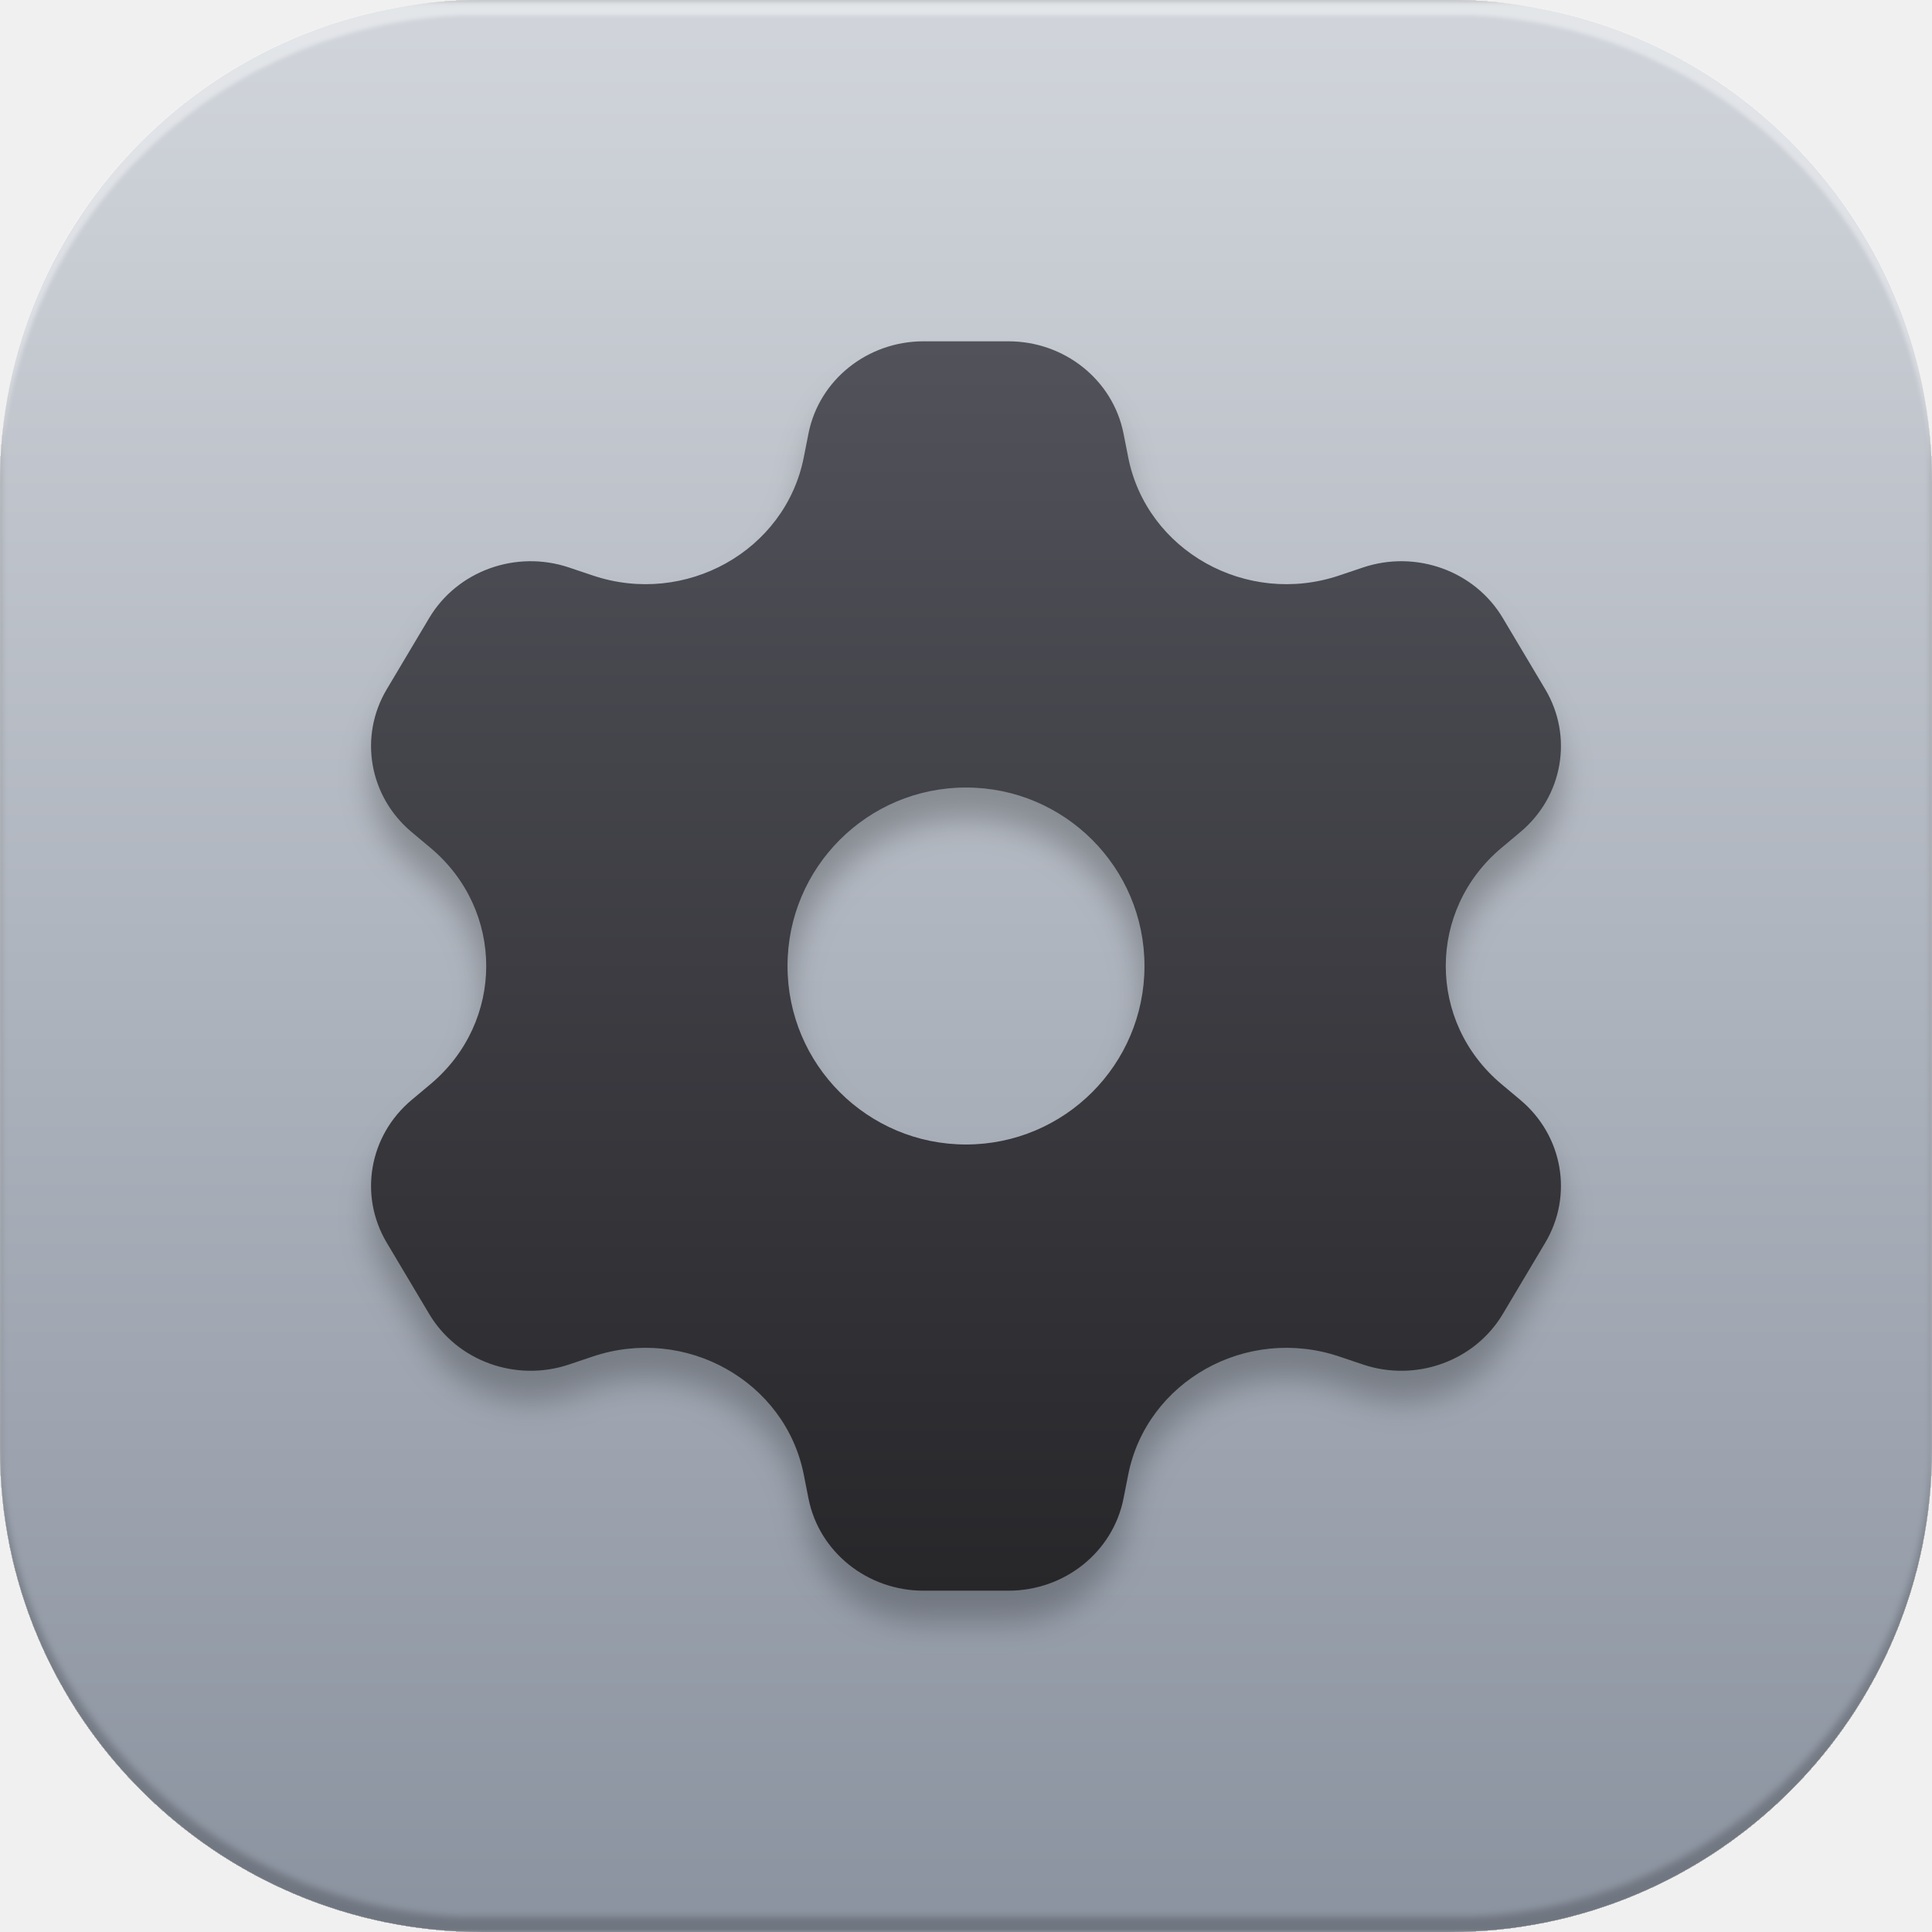
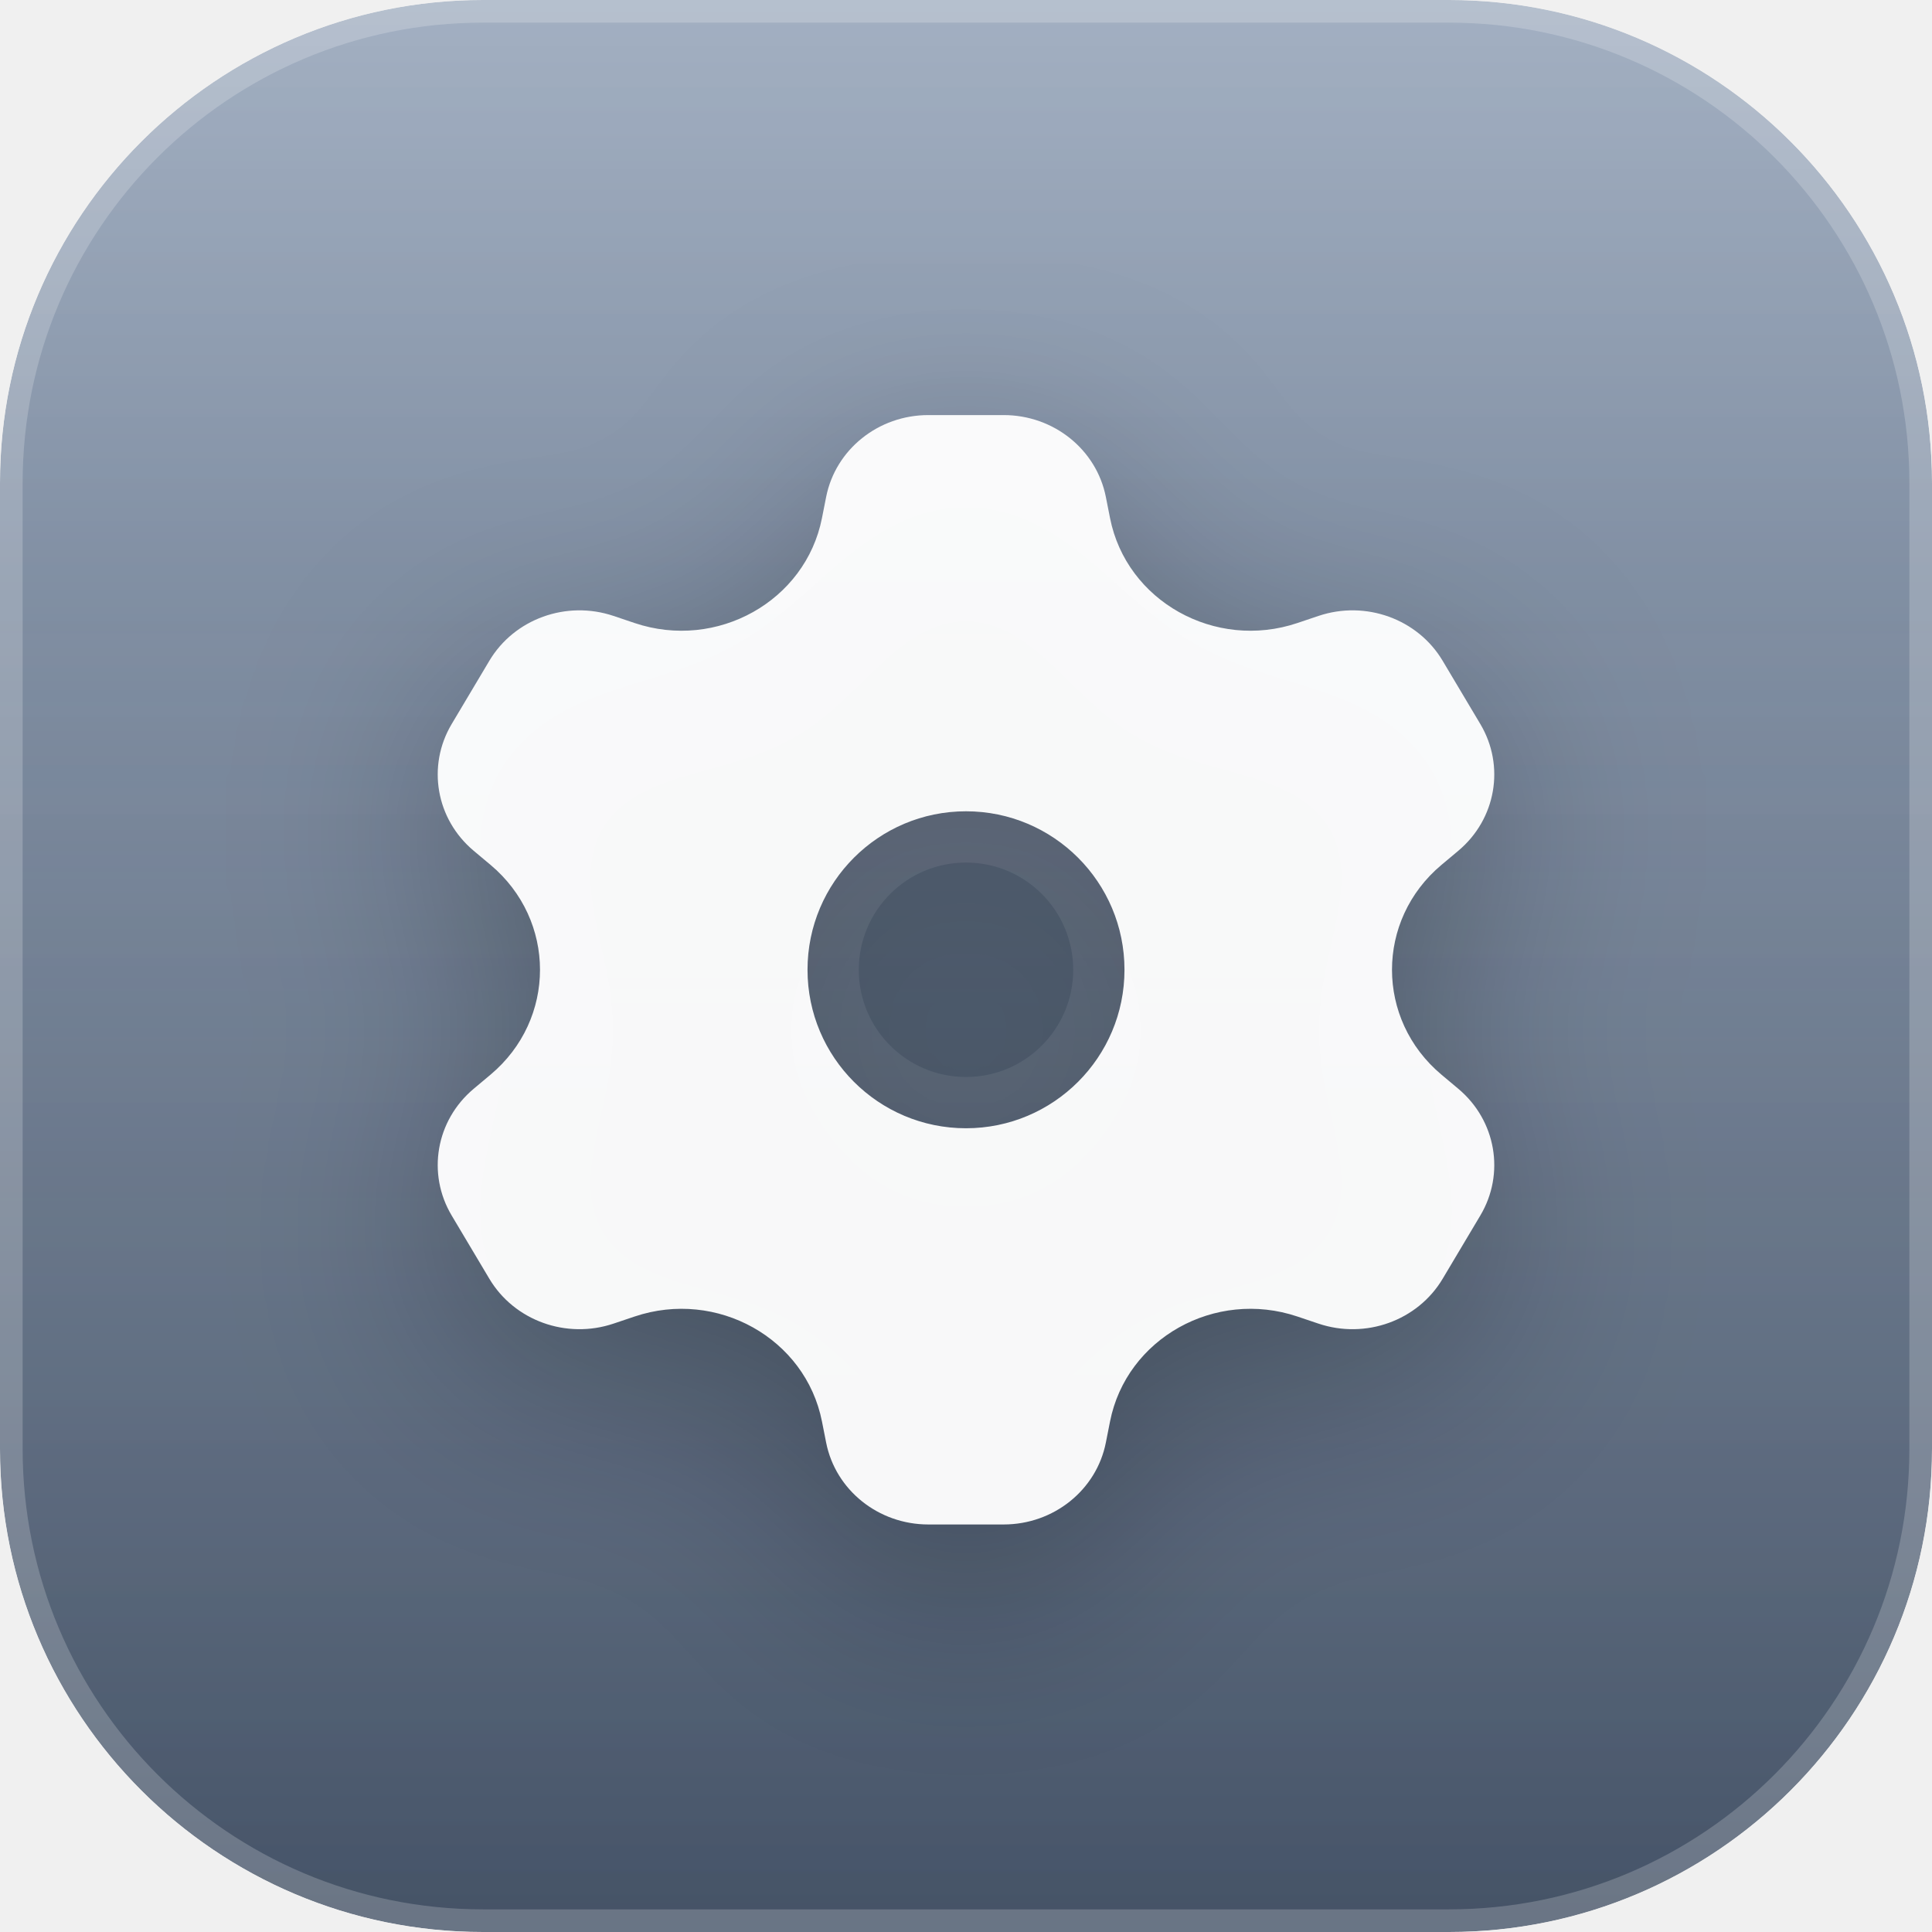
<svg xmlns="http://www.w3.org/2000/svg" width="256" height="256" viewBox="0 0 256 256" fill="none">
-   <g clip-path="url(#clip0_34_2)">
-     <g filter="url(#filter0_ii_34_2)">
-       <rect width="256" height="256" rx="64" fill="url(#paint0_linear_34_2)" />
-     </g>
-     <g filter="url(#filter1_d_34_2)">
-       <path fill-rule="evenodd" clip-rule="evenodd" d="M133.624 45.225C141.071 45.225 147.47 50.352 148.871 57.444L149.494 60.597C151.942 72.992 165.166 80.393 177.461 76.252L180.591 75.198C187.626 72.829 195.405 75.637 199.128 81.89L204.753 91.334C208.477 97.587 207.095 105.523 201.461 110.245L198.956 112.345C189.108 120.598 189.108 135.402 198.956 143.655L201.461 145.755C207.095 150.477 208.477 158.412 204.753 164.665L199.129 174.11C195.405 180.363 187.626 183.17 180.59 180.801L177.462 179.747C165.166 175.605 151.942 183.007 149.494 195.403L148.871 198.556C147.47 205.647 141.071 210.775 133.624 210.775H122.376C114.929 210.775 108.53 205.647 107.129 198.557L106.506 195.401C104.057 183.007 90.833 175.605 78.537 179.747L75.409 180.8C68.374 183.17 60.595 180.362 56.871 174.109L51.247 164.665C47.523 158.412 48.905 150.477 54.538 145.755L57.044 143.655C66.891 135.401 66.891 120.598 57.044 112.345L54.538 110.245C48.905 105.523 47.523 97.587 51.247 91.335L56.871 81.89C60.595 75.637 68.374 72.829 75.409 75.199L78.538 76.252C90.834 80.393 104.057 72.992 106.506 60.598L107.129 57.443C108.53 50.352 114.928 45.225 122.376 45.225H133.624ZM128 151.65C141.061 151.65 151.65 141.061 151.65 128C151.65 114.938 141.061 104.35 128 104.35C114.938 104.35 104.35 114.938 104.35 128C104.35 141.061 114.938 151.65 128 151.65Z" fill="url(#paint1_linear_34_2)" />
+   <g clip-path="url(#clip0_100_54)">
+     <mask id="mask0_100_54" style="mask-type:luminance" maskUnits="userSpaceOnUse" x="0" y="0" width="256" height="256">
+       <path d="M192 0H64C28.654 0 0 28.654 0 64V192C0 227.346 28.654 256 64 256H192C227.346 256 256 227.346 256 192V64C256 28.654 227.346 0 192 0Z" fill="white" />
+     </mask>
+     <g mask="url(#mask0_100_54)">
+       <path d="M192 0H64C28.654 0 0 28.654 0 64V192C0 227.346 28.654 256 64 256H192C227.346 256 256 227.346 256 192V64C256 28.654 227.346 0 192 0Z" fill="url(#paint0_linear_100_54)" />
+       <path d="M192 0H64C28.654 0 0 28.654 0 64V192C0 227.346 28.654 256 64 256H192C227.346 256 256 227.346 256 192V64C256 28.654 227.346 0 192 0Z" fill="url(#paint1_linear_100_54)" />
+       <path d="M192 1.5H64C29.482 1.5 1.5 29.482 1.5 64V192C1.5 226.518 29.482 254.5 64 254.5H192C226.518 254.5 254.5 226.518 254.5 192V64C254.5 29.482 226.518 1.5 192 1.5Z" stroke="white" stroke-opacity="0.2" stroke-width="3" />
+       <g filter="url(#filter0_d_100_54)">
+         <path fill-rule="evenodd" clip-rule="evenodd" d="M132.994 55C139.606 55 145.288 59.553 146.532 65.85L147.086 68.65C149.259 79.656 161.001 86.228 171.919 82.551L174.698 81.615C180.945 79.511 187.852 82.005 191.158 87.557L196.153 95.943C199.459 101.495 198.232 108.542 193.23 112.735L191.005 114.599C182.261 121.927 182.261 135.073 191.005 142.401L193.23 144.266C198.232 148.458 199.459 155.504 196.153 161.057L191.159 169.443C187.852 174.996 180.945 177.488 174.697 175.385L171.92 174.449C161.001 170.771 149.259 177.343 147.086 188.35L146.532 191.15C145.288 197.447 139.606 202 132.994 202H123.006C116.394 202 110.712 197.447 109.468 191.151L108.914 188.349C106.74 177.343 94.998 170.771 84.079 174.449L81.302 175.384C75.056 177.488 68.148 174.995 64.841 169.442L59.847 161.057C56.541 155.504 57.767 148.458 62.77 144.266L64.995 142.401C73.739 135.072 73.739 121.927 64.995 114.599L62.77 112.735C57.767 108.542 56.541 101.495 59.847 95.943L64.841 87.557C68.148 82.005 75.055 79.511 81.302 81.615L84.08 82.551C94.998 86.228 106.74 79.656 108.914 68.65L109.468 65.849C110.712 59.553 116.393 55 123.006 55H132.994ZM128 149.5C139.597 149.5 149 140.098 149 128.5C149 116.902 139.597 107.5 128 107.5C116.402 107.5 107 116.902 107 128.5C107 140.098 116.402 149.5 128 149.5Z" fill="white" fill-opacity="0.96" />
+         <path d="M128 142.707C135.846 142.707 142.207 136.346 142.207 128.5C142.207 120.654 135.846 114.293 128 114.293C120.154 114.293 113.793 120.654 113.793 128.5C113.793 136.346 120.154 142.707 128 142.707Z" fill="#334155" fill-opacity="0.34" />
+       </g>
    </g>
  </g>
  <defs>
-     <filter id="filter0_ii_34_2" x="0" y="-1" width="256" height="257.5" filterUnits="userSpaceOnUse" color-interpolation-filters="sRGB">
-       <feFlood flood-opacity="0" result="BackgroundImageFix" />
-       <feBlend mode="normal" in="SourceGraphic" in2="BackgroundImageFix" result="shape" />
-       <feColorMatrix in="SourceAlpha" type="matrix" values="0 0 0 0 0 0 0 0 0 0 0 0 0 0 0 0 0 0 127 0" result="hardAlpha" />
-       <feOffset dy="2" />
-       <feGaussianBlur stdDeviation="0.25" />
-       <feComposite in2="hardAlpha" operator="arithmetic" k2="-1" k3="1" />
-       <feColorMatrix type="matrix" values="0 0 0 0 1 0 0 0 0 1 0 0 0 0 1 0 0 0 0.4 0" />
-       <feBlend mode="normal" in2="shape" result="effect1_innerShadow_34_2" />
-       <feColorMatrix in="SourceAlpha" type="matrix" values="0 0 0 0 0 0 0 0 0 0 0 0 0 0 0 0 0 0 127 0" result="hardAlpha" />
-       <feOffset dy="-2" />
-       <feGaussianBlur stdDeviation="0.5" />
-       <feComposite in2="hardAlpha" operator="arithmetic" k2="-1" k3="1" />
-       <feColorMatrix type="matrix" values="0 0 0 0 0 0 0 0 0 0 0 0 0 0 0 0 0 0 0.2 0" />
-       <feBlend mode="normal" in2="effect1_innerShadow_34_2" result="effect2_innerShadow_34_2" />
-     </filter>
-     <filter id="filter1_d_34_2" x="38" y="42" width="180" height="180" filterUnits="userSpaceOnUse" color-interpolation-filters="sRGB">
+     <filter id="filter0_d_100_54" x="30" y="35" width="196" height="203" filterUnits="userSpaceOnUse" color-interpolation-filters="sRGB">
      <feFlood flood-opacity="0" result="BackgroundImageFix" />
      <feColorMatrix in="SourceAlpha" type="matrix" values="0 0 0 0 0 0 0 0 0 0 0 0 0 0 0 0 0 0 127 0" result="hardAlpha" />
-       <feOffset dy="4" />
-       <feGaussianBlur stdDeviation="2" />
-       <feColorMatrix type="matrix" values="0 0 0 0 0 0 0 0 0 0 0 0 0 0 0 0 0 0 0.25 0" />
-       <feBlend mode="normal" in2="BackgroundImageFix" result="effect1_dropShadow_34_2" />
-       <feBlend mode="normal" in="SourceGraphic" in2="effect1_dropShadow_34_2" result="shape" />
+       <feOffset dy="8" />
+       <feGaussianBlur stdDeviation="14" />
+       <feColorMatrix type="matrix" values="0 0 0 0 0.008 0 0 0 0 0.016 0 0 0 0 0.039 0 0 0 0.3 0" />
+       <feBlend mode="normal" in2="BackgroundImageFix" result="effect1_dropShadow_100_54" />
+       <feBlend mode="normal" in="SourceGraphic" in2="effect1_dropShadow_100_54" result="shape" />
    </filter>
-     <linearGradient id="paint0_linear_34_2" x1="128" y1="0" x2="128" y2="256" gradientUnits="userSpaceOnUse">
-       <stop stop-color="#D1D5DB" />
-       <stop offset="1" stop-color="#8B93A0" />
+     <linearGradient id="paint0_linear_100_54" x1="128" y1="0" x2="128" y2="256" gradientUnits="userSpaceOnUse">
+       <stop stop-color="#94A3B8" />
+       <stop offset="1" stop-color="#475569" />
    </linearGradient>
-     <linearGradient id="paint1_linear_34_2" x1="128" y1="45.225" x2="128" y2="210.775" gradientUnits="userSpaceOnUse">
-       <stop stop-color="#52525B" />
-       <stop offset="1" stop-color="#27272A" />
+     <linearGradient id="paint1_linear_100_54" x1="128" y1="0" x2="128" y2="256" gradientUnits="userSpaceOnUse">
+       <stop stop-color="white" stop-opacity="0.14" />
+       <stop offset="0.3" stop-color="white" stop-opacity="0.03" />
+       <stop offset="1" stop-color="#334155" stop-opacity="0.14" />
    </linearGradient>
-     <clipPath id="clip0_34_2">
+     <clipPath id="clip0_100_54">
      <rect width="256" height="256" fill="white" />
    </clipPath>
  </defs>
</svg>
